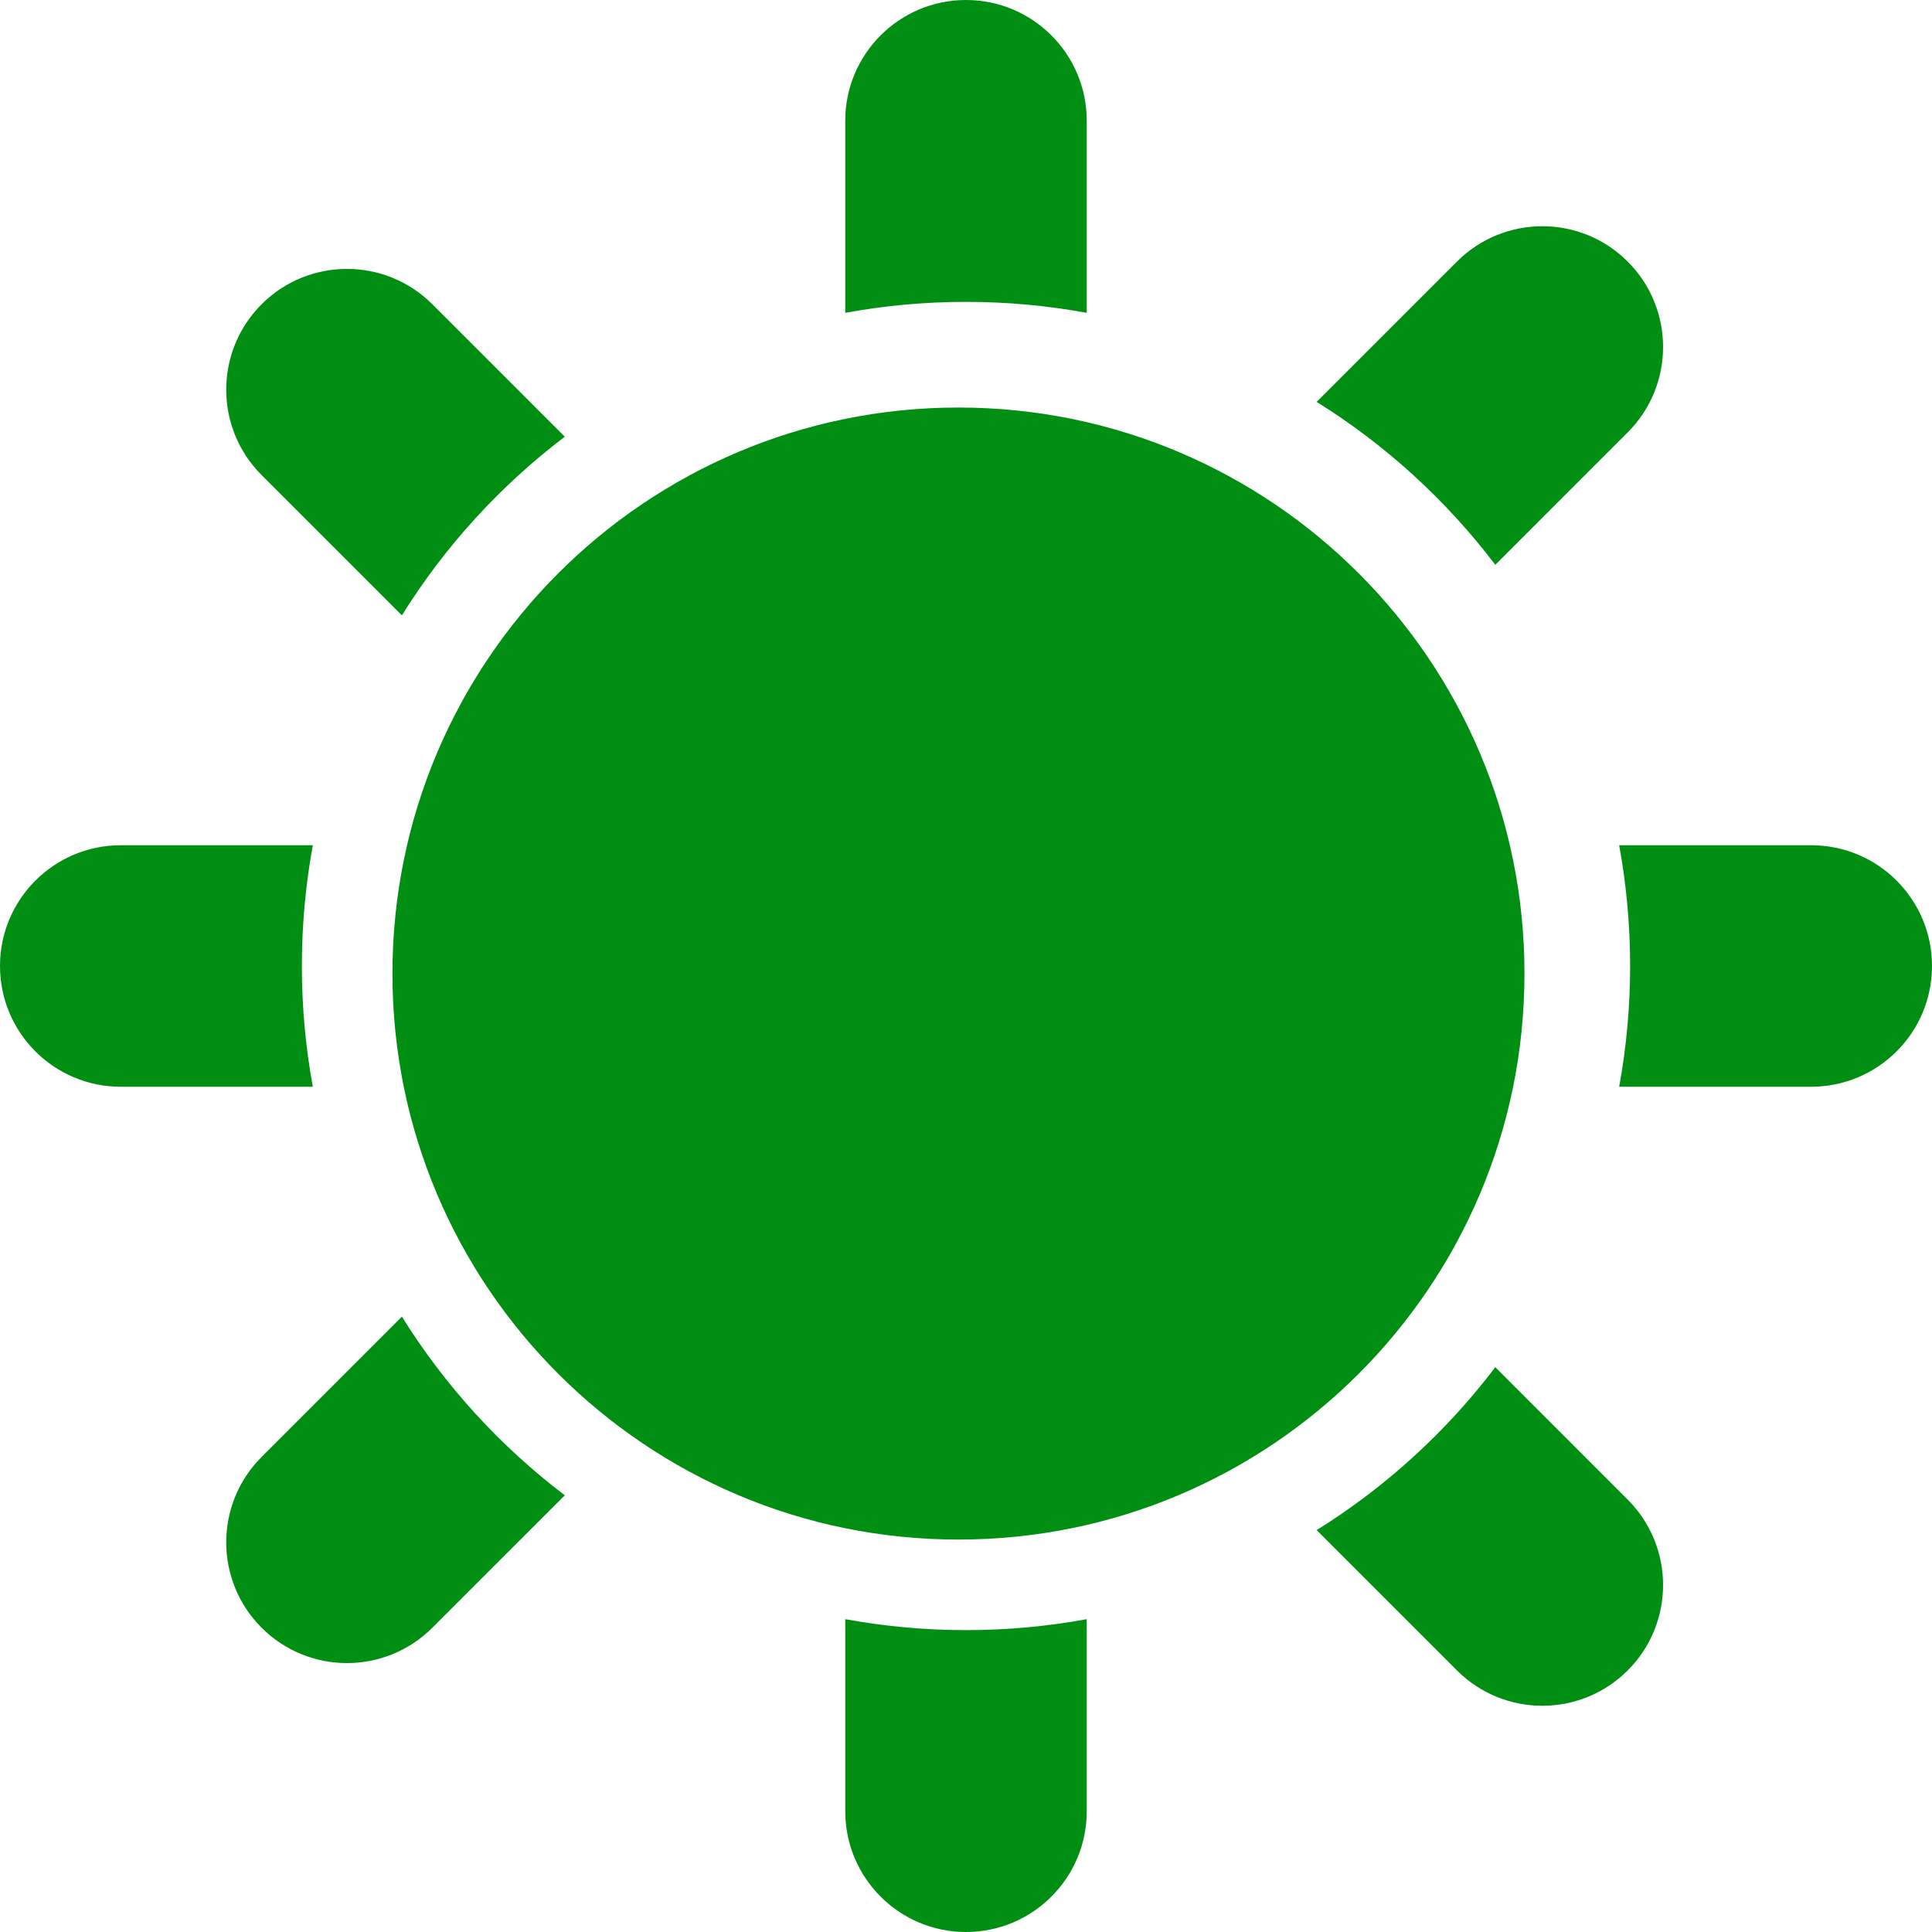
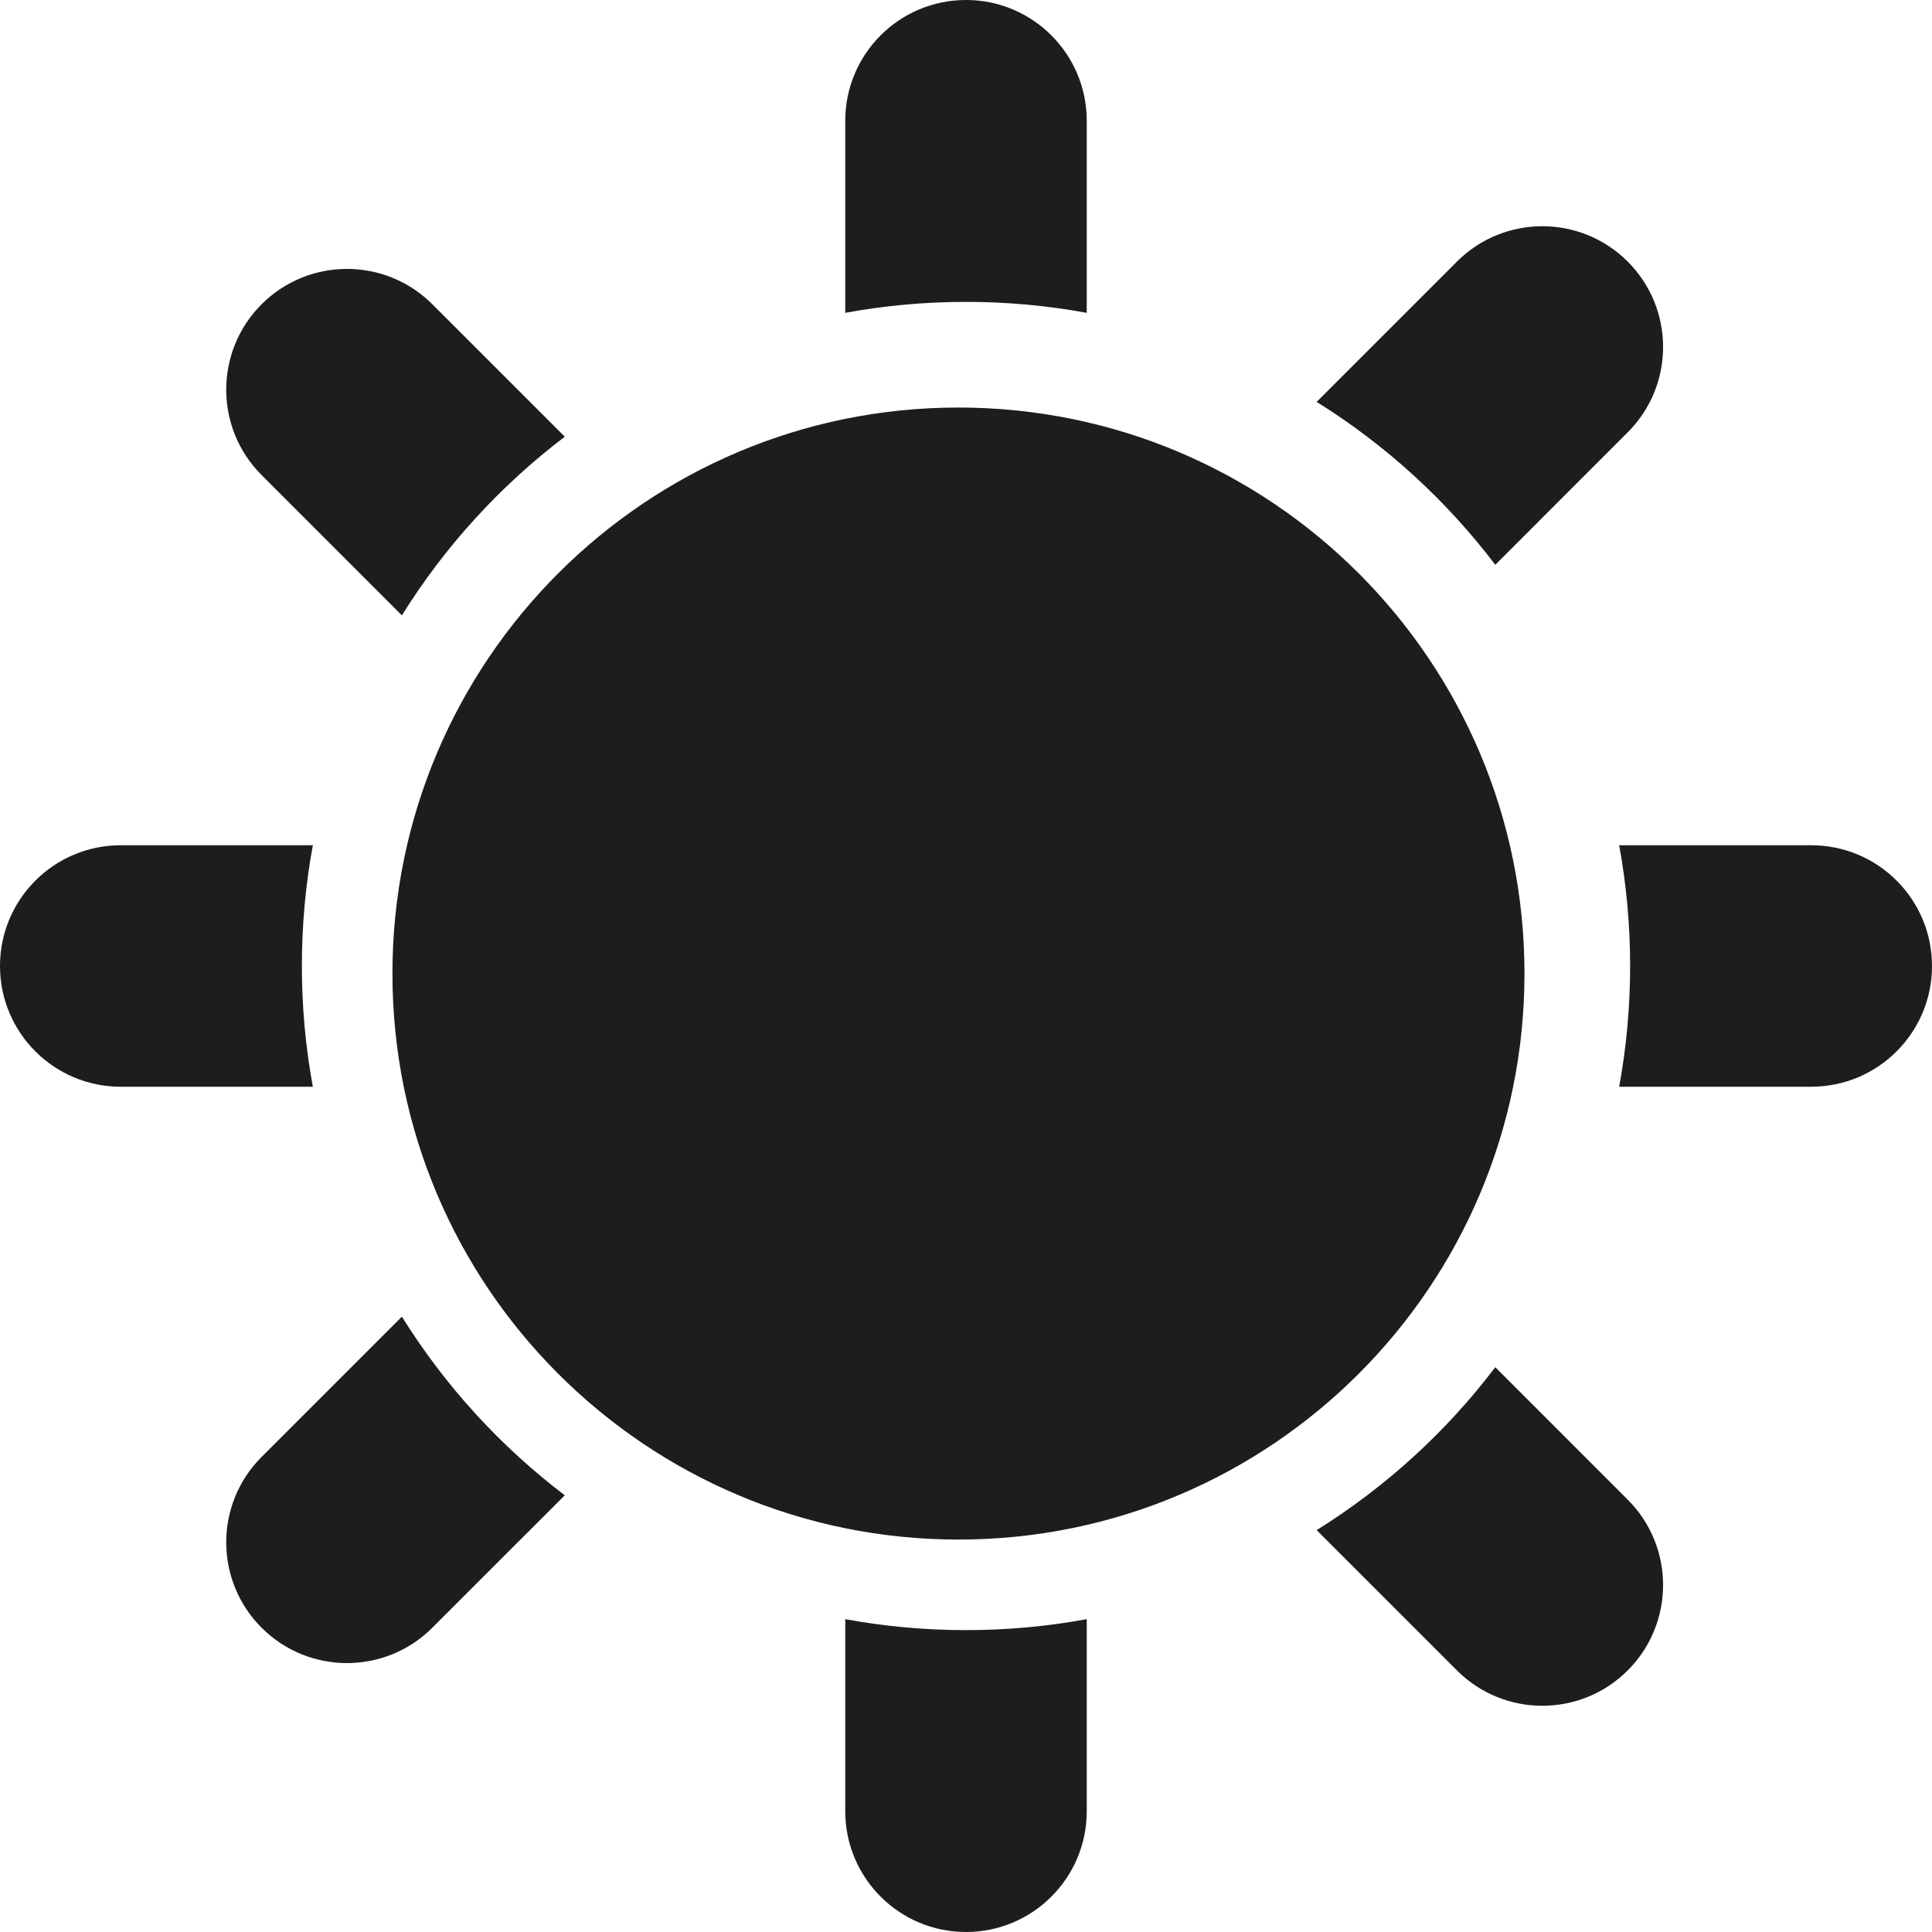
<svg xmlns="http://www.w3.org/2000/svg" width="128" height="128" viewBox="0 0 128 128" fill="none">
-   <path fill-rule="evenodd" clip-rule="evenodd" d="M56 120V107.274C58.594 107.751 61.268 108 64 108C66.732 108 69.406 107.751 72 107.274V120C72 124.418 68.418 128 64 128C59.582 128 56 124.418 56 120ZM96.527 110.669L87.232 101.374C91.806 98.525 95.819 94.859 99.067 90.581L107.84 99.355C110.965 102.479 110.965 107.545 107.84 110.669C104.716 113.793 99.651 113.793 96.527 110.669ZM17.331 96.527L26.626 87.232C29.475 91.806 33.141 95.819 37.419 99.067L28.645 107.84C25.52 110.965 20.455 110.965 17.331 107.84C14.207 104.716 14.207 99.651 17.331 96.527ZM120 72H107.274C107.751 69.406 108 66.732 108 64C108 61.268 107.751 58.594 107.274 56H120C124.418 56 128 59.582 128 64C128 68.413 124.426 71.993 120 72ZM20.726 72H8C3.582 72 0 68.418 0 64C0 59.582 3.582 56 8 56H20.726C20.249 58.594 20 61.268 20 64C20 66.727 20.248 69.396 20.726 72ZM28.645 20.159L37.419 28.933C33.141 32.181 29.475 36.194 26.626 40.768L17.331 31.473C14.207 28.349 14.207 23.284 17.331 20.159C20.455 17.035 25.52 17.035 28.645 20.159ZM107.84 28.645L99.067 37.419C95.819 33.141 91.806 29.475 87.232 26.626L96.527 17.331C99.651 14.207 104.716 14.207 107.84 17.331C110.965 20.455 110.965 25.52 107.84 28.645ZM72 8C72 3.582 68.418 0 64 0C59.582 0 56 3.582 56 8V20.726C58.594 20.249 61.268 20 64 20C66.732 20 69.406 20.249 72 20.726V8ZM63.5 102C84.211 102 101 85.211 101 64.5C101 43.789 84.211 27 63.5 27C42.789 27 26 43.789 26 64.5C26 85.211 42.789 102 63.5 102Z" fill="#008F12" />
+   <path fill-rule="evenodd" clip-rule="evenodd" d="M56 120V107.274C58.594 107.751 61.268 108 64 108C66.732 108 69.406 107.751 72 107.274V120C72 124.418 68.418 128 64 128C59.582 128 56 124.418 56 120ZM96.527 110.669L87.232 101.374C91.806 98.525 95.819 94.859 99.067 90.581L107.84 99.355C110.965 102.479 110.965 107.545 107.84 110.669C104.716 113.793 99.651 113.793 96.527 110.669ZM17.331 96.527L26.626 87.232C29.475 91.806 33.141 95.819 37.419 99.067L28.645 107.84C25.52 110.965 20.455 110.965 17.331 107.84C14.207 104.716 14.207 99.651 17.331 96.527ZM120 72H107.274C107.751 69.406 108 66.732 108 64C108 61.268 107.751 58.594 107.274 56H120C124.418 56 128 59.582 128 64C128 68.413 124.426 71.993 120 72ZM20.726 72H8C3.582 72 0 68.418 0 64C0 59.582 3.582 56 8 56H20.726C20.249 58.594 20 61.268 20 64C20 66.727 20.248 69.396 20.726 72ZM28.645 20.159L37.419 28.933C33.141 32.181 29.475 36.194 26.626 40.768L17.331 31.473C14.207 28.349 14.207 23.284 17.331 20.159C20.455 17.035 25.52 17.035 28.645 20.159ZM107.84 28.645L99.067 37.419C95.819 33.141 91.806 29.475 87.232 26.626L96.527 17.331C99.651 14.207 104.716 14.207 107.84 17.331C110.965 20.455 110.965 25.52 107.84 28.645ZM72 8C72 3.582 68.418 0 64 0C59.582 0 56 3.582 56 8V20.726C58.594 20.249 61.268 20 64 20C66.732 20 69.406 20.249 72 20.726V8ZM63.5 102C84.211 102 101 85.211 101 64.5C101 43.789 84.211 27 63.5 27C42.789 27 26 43.789 26 64.5C26 85.211 42.789 102 63.5 102Z" fill="#1D1D1D" />
</svg>
